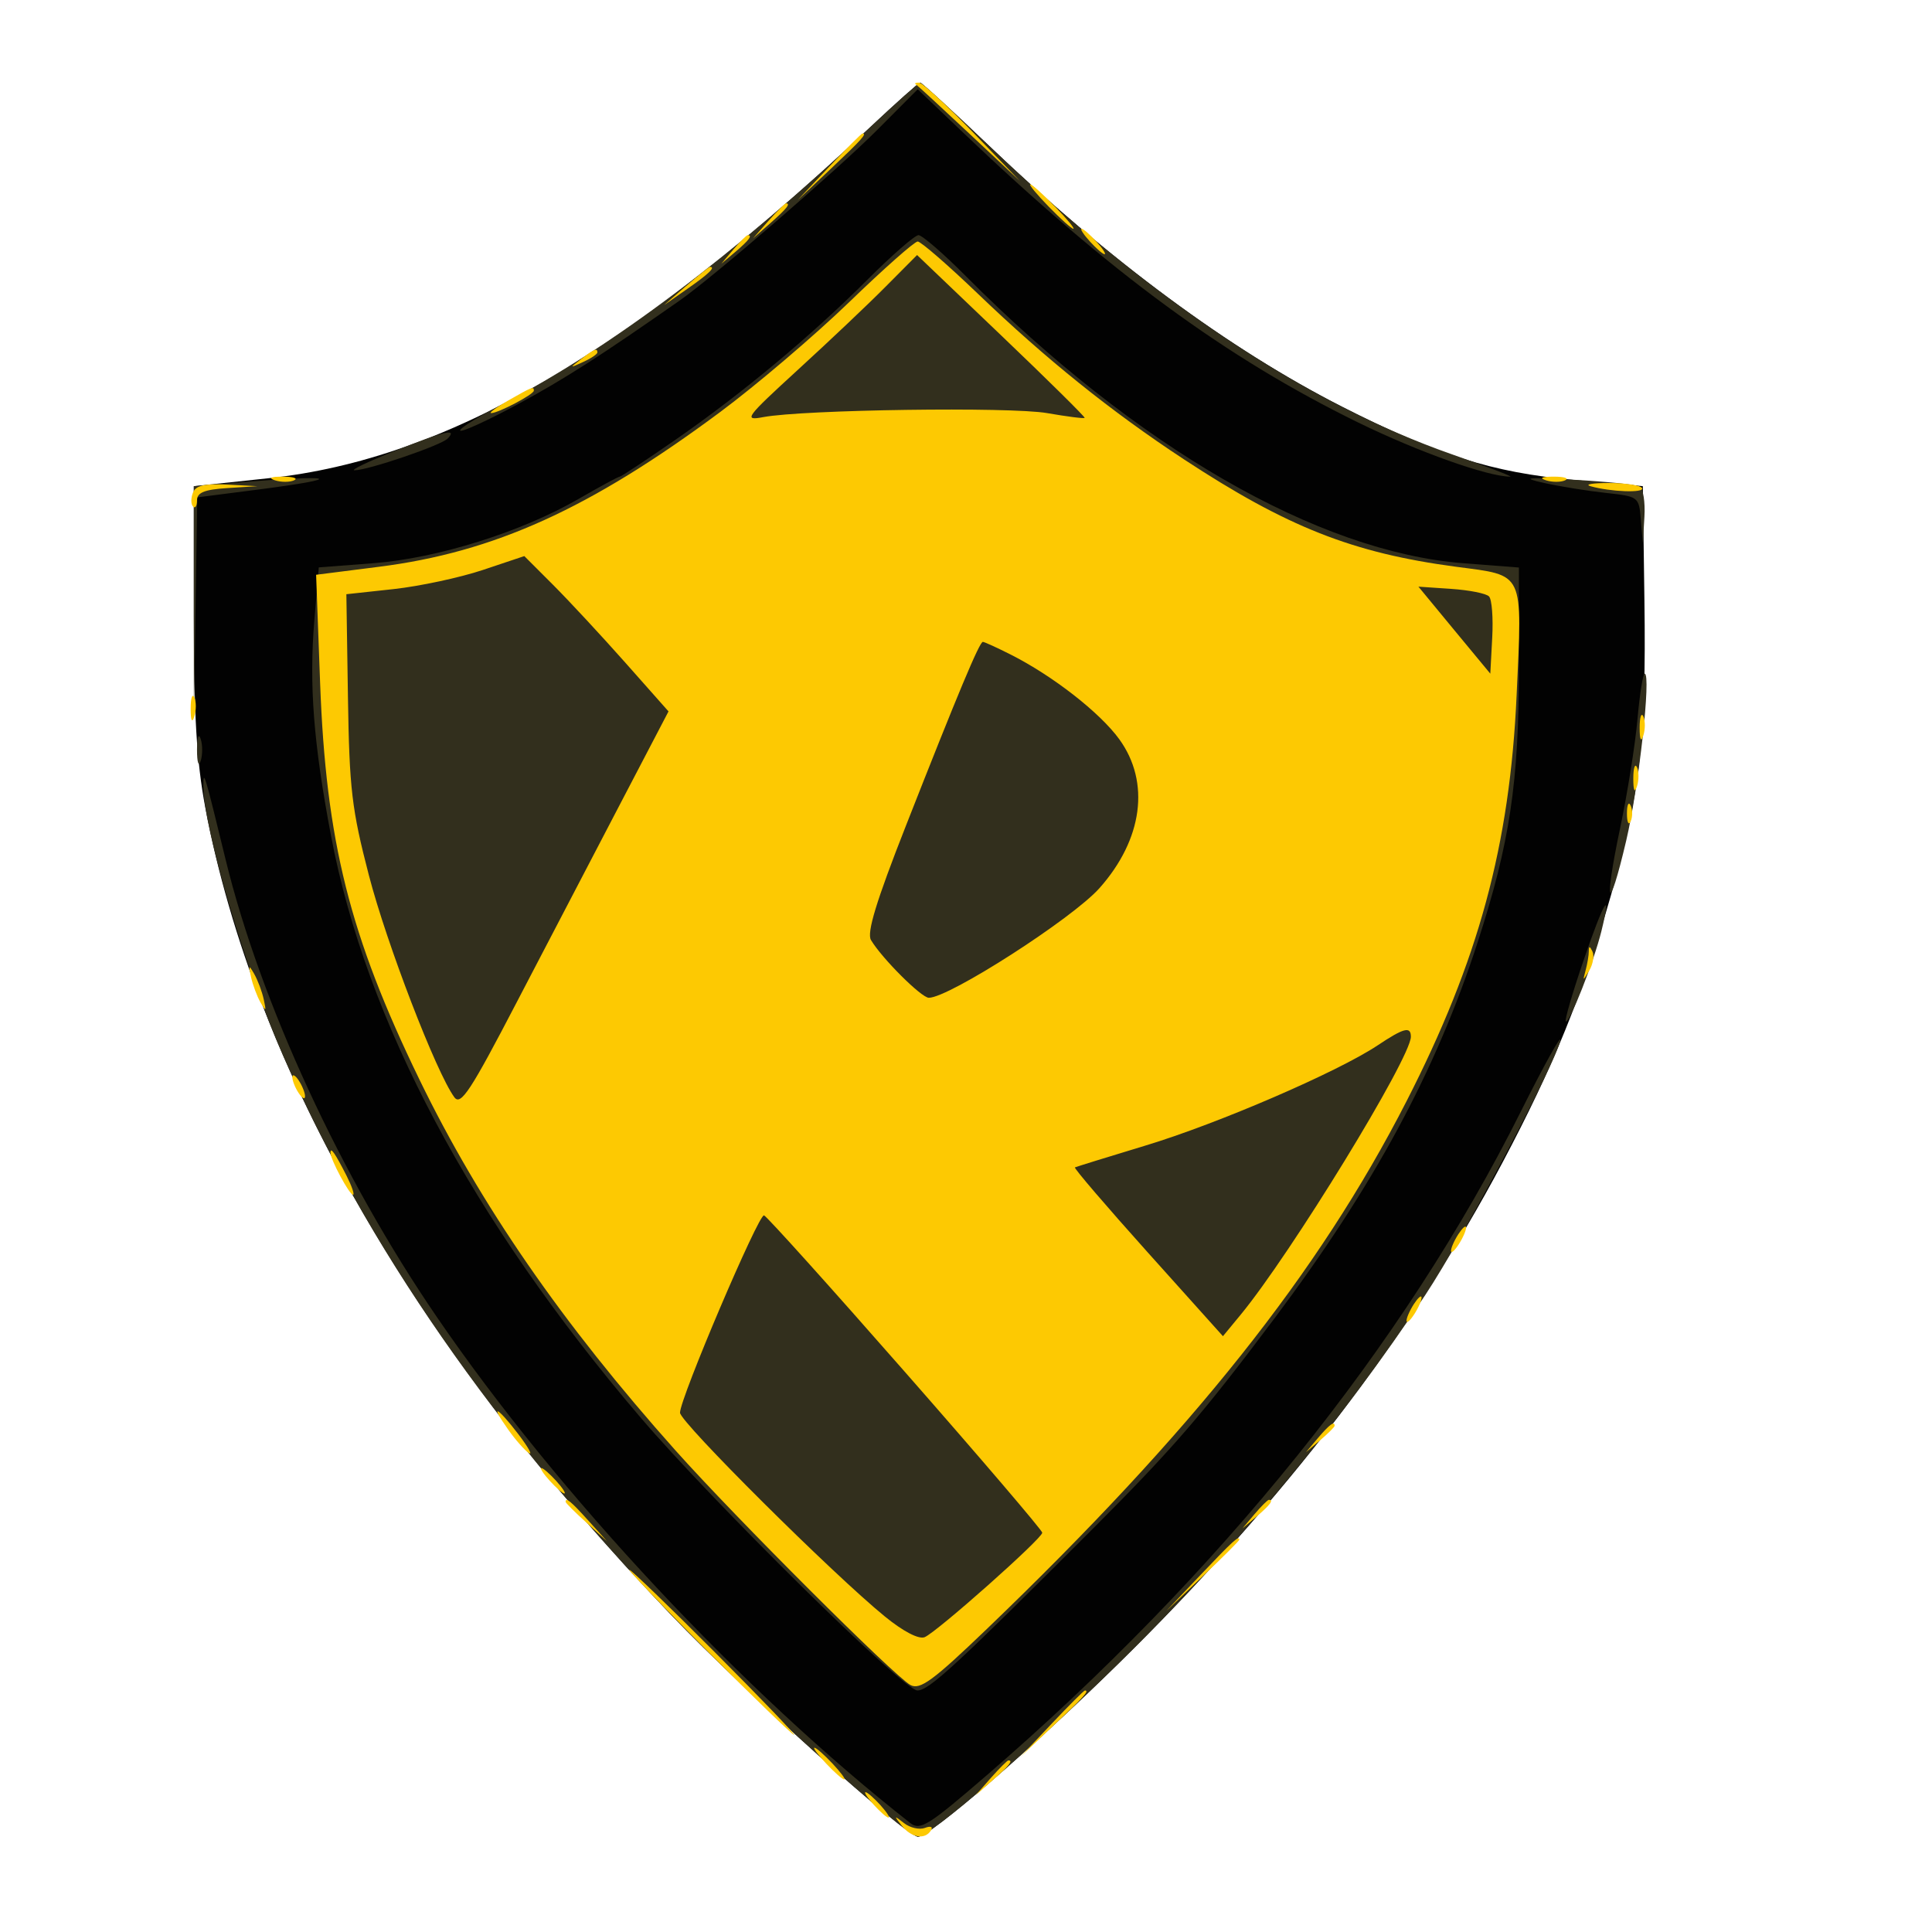
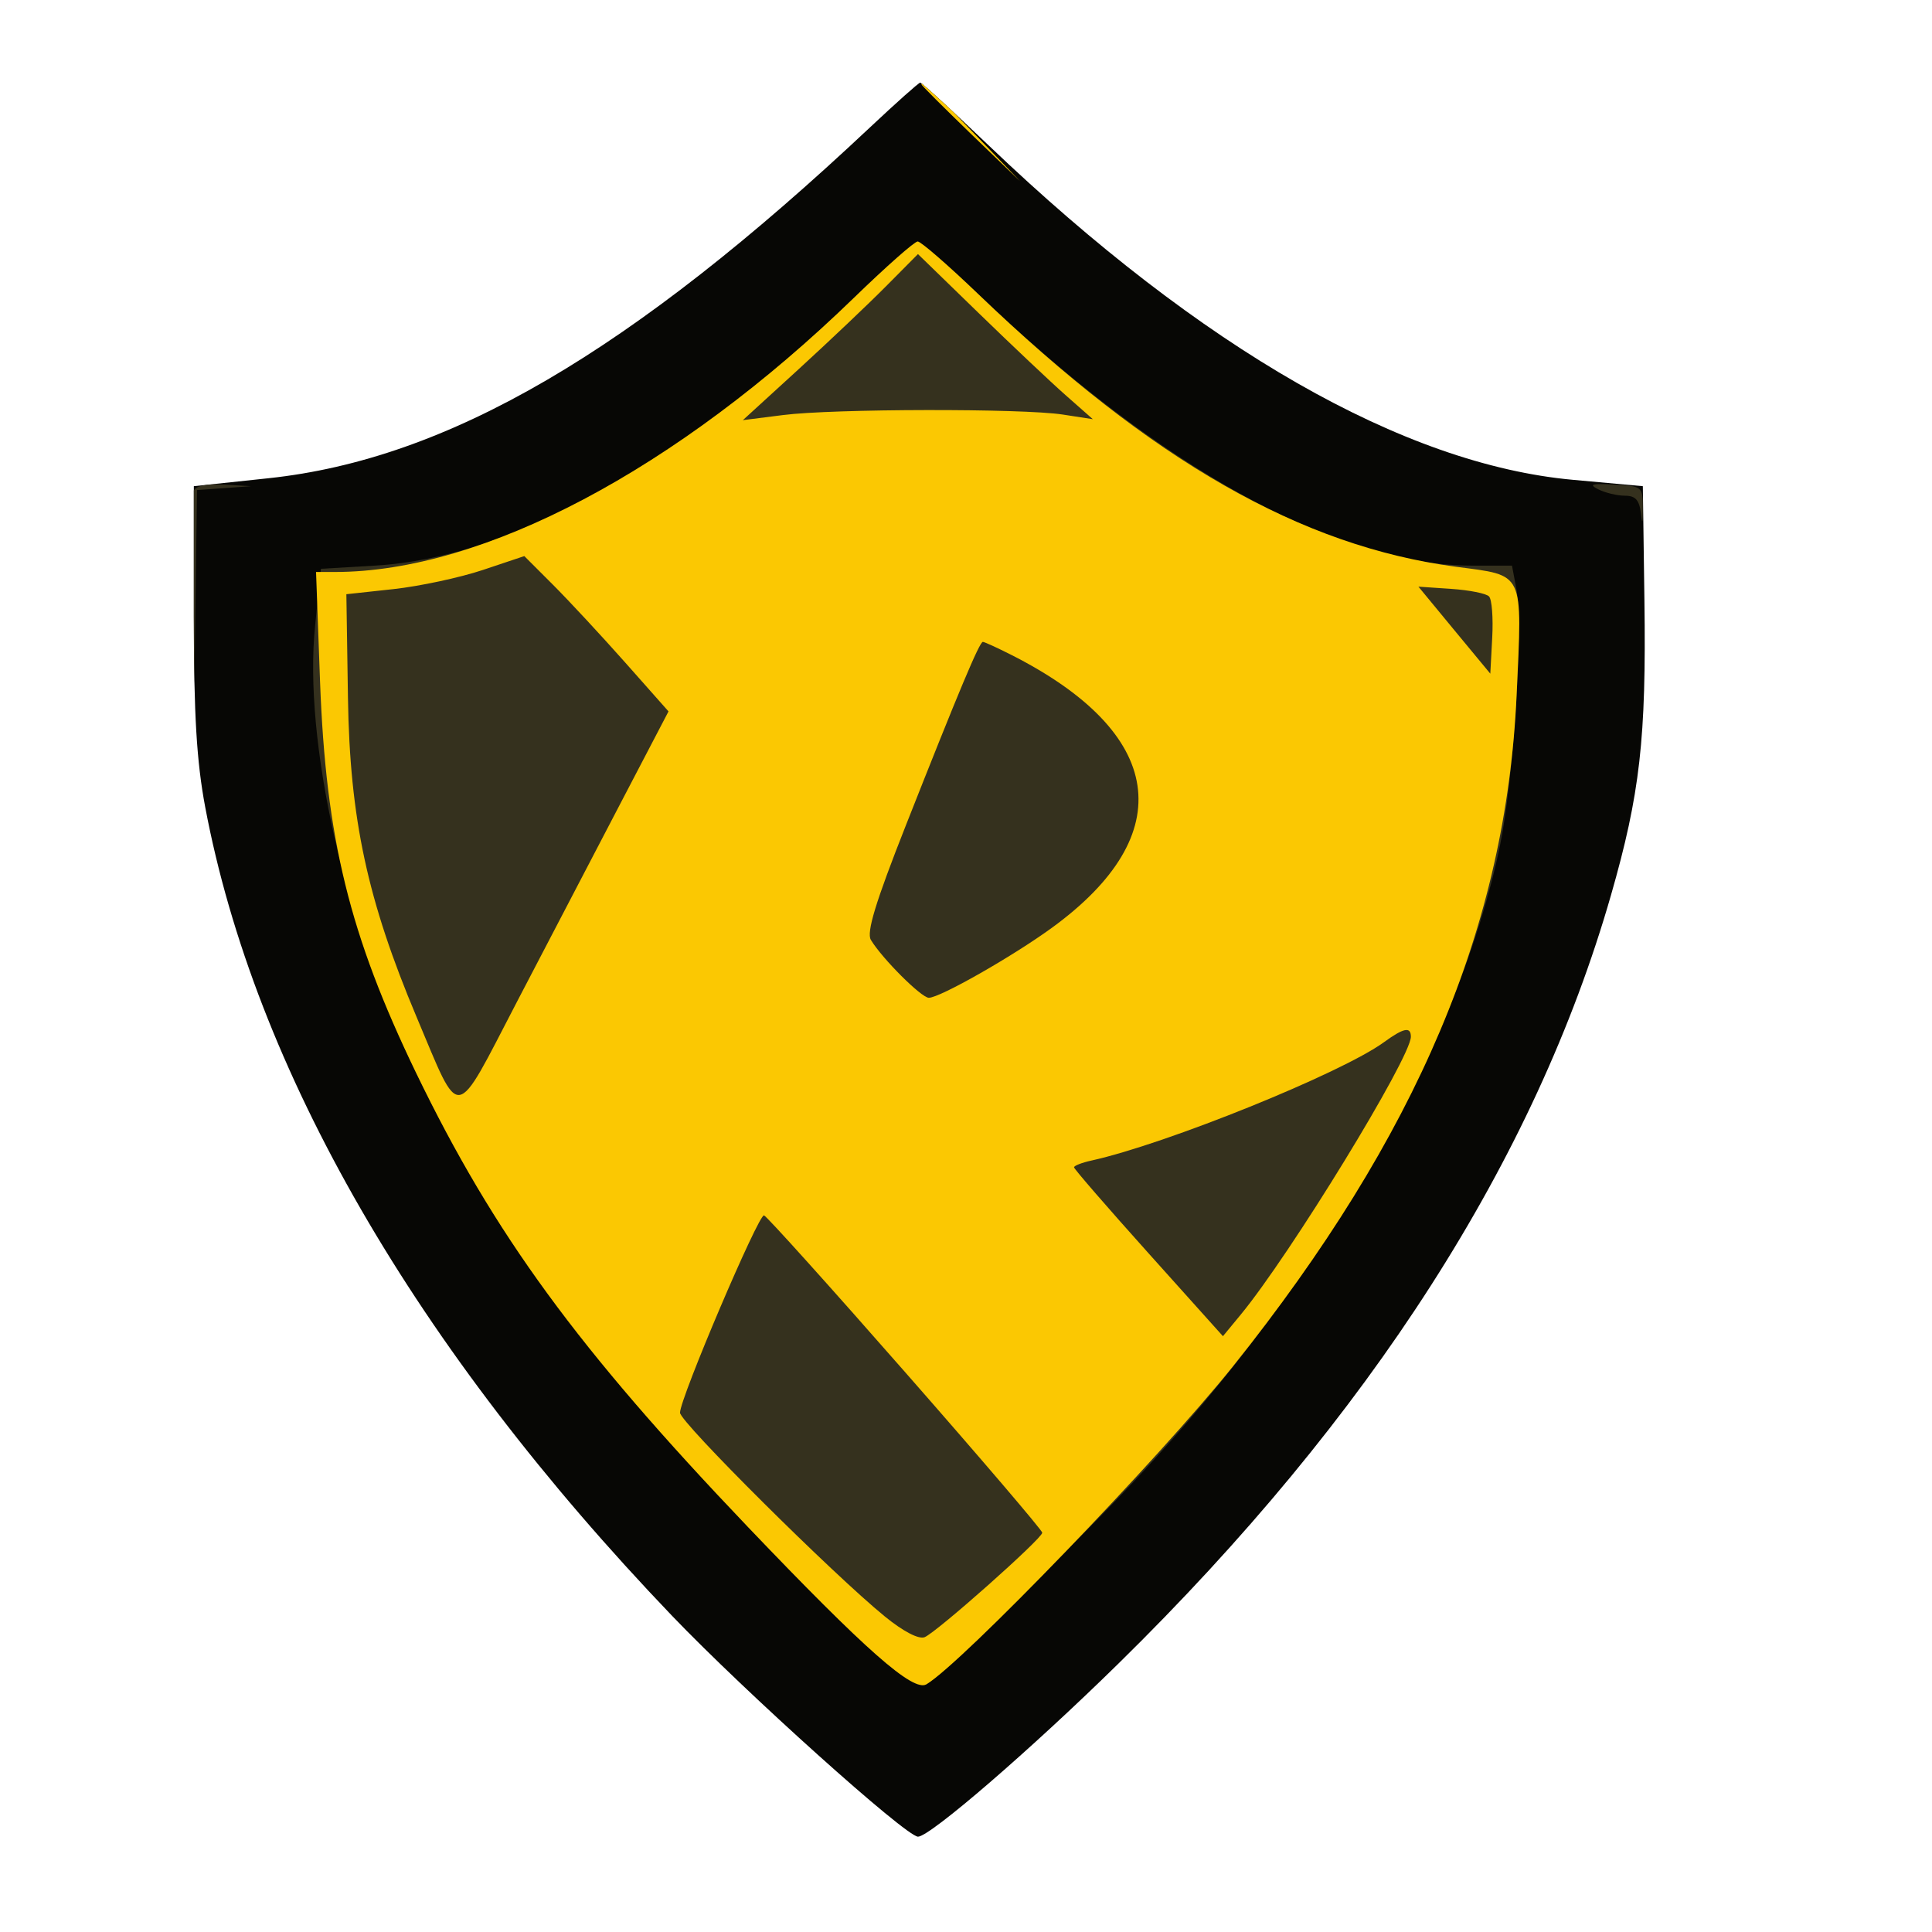
<svg xmlns="http://www.w3.org/2000/svg" viewBox="0 0 304 304">
-   <path fill="#020202" fill-rule="evenodd" d="M136.94 20C99.24 55.46 70.46 72.25 42.25 75.25L30.5 76.5V97c0 15.51.44 22.81 1.79 30c7.8 41.29 33.06 85.05 73.46 127.25C117.3 266.31 142.56 289 144.45 289c1.88 0 17.74-13.69 31.55-27.25c25.85-25.37 46.09-51.79 60.43-78.85c8.04-15.17 12.5-26.16 17.05-42.02c4.58-15.95 5.57-24.71 5.27-46.38l-.25-18l-11-1c-12.69-1.15-21.45-3.93-36.35-11.52c-17.7-9.01-36.63-23-55.56-41.08c-5.7-5.44-10.56-9.9-10.79-9.9s-3.76 3.15-7.86 7Z" />
-   <path fill="#322F1D" fill-rule="evenodd" d="M136.94 20C115.55 40.12 96.05 54.8 78.97 63.64c-3.86 2-6.81 3.85-6.55 4.12c.27.26 4.33-1.6 9.03-4.14C88.8 59.65 94.56 55.96 107 47.25c5.29-3.71 24.8-20.55 30.95-26.73l6.45-6.47l7.05 6.72c23.15 22.09 41.52 35.57 62.3 45.73c9.43 4.61 20.37 8.5 23.89 8.5c.47 0-3.64-1.57-9.14-3.5c-23.11-8.09-47.52-24.36-72.91-48.6c-5.7-5.44-10.56-9.9-10.79-9.9s-3.76 3.15-7.86 7Zm-.44 24c-8.89 8.89-19.72 17.92-30.29 25.25C101.65 72.41 97.74 75 97.52 75c-.23 0-3.14 1.58-6.47 3.5c-8.99 5.2-22.22 9.35-32.28 10.12l-8.61.66l-.7 8.36c-.84 10.13-.13 19.31 2.62 33.83c5.54 29.26 22.07 60.34 48.67 91.53c11.3 13.25 41.47 43 43.6 43c1.81 0 6.15-4 27.65-25.5c12.53-12.53 17.22-17.96 28.5-33c15.73-20.97 25.41-38.89 32.01-59.25c5.06-15.6 6.49-25.11 6.49-43.23V89.3l-8.69-.67c-22.89-1.76-51.56-18.29-78.28-45.13c-3.56-3.58-6.94-6.5-7.5-6.5c-.57 0-4.18 3.15-8.03 7ZM62 71c-4.12 1.65-6.92 3-6.22 3c2.13 0 13.65-3.93 14.67-5c1.59-1.67-.51-1.18-8.45 2ZM36.5 76l-6 .5v37l.54-35.24l9.2-1.18c14.77-1.9 12.82-2.46-3.74-1.08Zm211.25-.5c-7.71-.42-8.5-.33-4.75.5c2.48.55 6.84 1.25 9.69 1.56c5.15.56 5.2.6 5.5 4.25l.31 3.69l.25-4.19c.14-2.31-.2-4.44-.75-4.75s-5.16-.78-10.25-1.06Zm9.9 37.75c-.36 3.99-1.59 11.68-2.73 17.09c-2.6 12.33-1.84 13.88.96 1.95c1.99-8.47 3.96-26.29 2.91-26.29c-.27 0-.79 3.26-1.14 7.25Zm-226.08 3c-.32-.98-.57-.22-.57 1.75s.25 2.73.57 1.75c.32-.96.32-2.54 0-3.5ZM32 123.7c0 6.52 6.56 28.73 12.5 42.3c13.18 30.12 33.16 58.92 61.25 88.25C117.3 266.31 142.56 289 144.45 289c1.88 0 17.74-13.69 31.55-27.25c18.32-17.98 35.38-38.47 48.29-58.01c6.06-9.17 20.35-36.11 21.21-39.99c.28-1.24-2.54 3.83-6.25 11.25c-18.32 36.65-47.32 72.67-84.01 104.36c-9.15 7.9-10.45 8.72-12 7.5c-26.26-20.58-55.45-51.78-74.49-79.61c-15.11-22.08-27.75-49.46-33.25-72C32.14 121.46 32 121.01 32 123.7Zm217.16 27.46c-1.73 5.05-2.98 9.35-2.78 9.55c.5.51 4.42-9.4 5.59-14.15c1.72-6.98.42-4.85-2.81 4.6Z" />
-   <path fill="#FDC902" fill-rule="evenodd" d="M144.61 13c-.52 0-.76.11-.53.25s4.02 3.63 8.42 7.75l8 7.5l-7.47-7.75c-4.12-4.26-7.9-7.75-8.42-7.75ZM130.46 26.25L125.5 31.5l5.25-4.96c4.88-4.61 5.71-5.54 4.96-5.54c-.16 0-2.52 2.36-5.25 5.25ZM162.11 29c-.28 0 1.02 1.58 2.89 3.5c1.87 1.93 3.62 3.5 3.89 3.5c.28 0-1.02-1.57-2.89-3.5c-1.87-1.92-3.62-3.5-3.89-3.5Zm-41.19 5.75L118.5 37.5l2.75-2.42c2.57-2.27 3.21-3.08 2.42-3.08c-.17 0-1.41 1.24-2.75 2.75ZM170.19 36c-.27 0 .31.9 1.31 2s2.03 2 2.31 2c.27 0-.31-.9-1.31-2s-2.03-2-2.31-2ZM115.4 39.25l-1.9 2.25l2.25-1.9c2.11-1.8 2.71-2.6 1.9-2.6c-.18 0-1.2 1.01-2.25 2.25Zm18.2 8.31c-5.45 5.26-14.56 13.02-20.25 17.25C92.83 80.06 77.75 86.9 59.58 89.19l-9.84 1.25l.63 17.03c.92 24.88 4.64 39.75 15.62 62.38c9.56 19.7 22.49 38.42 40.33 58.41c9.52 10.66 34.44 35.54 36.94 36.88c1.51.81 3.54-.68 12.03-8.83c32.4-31.12 52.21-56.04 66.01-83c11.36-22.21 16.27-40.3 17.34-63.93c.9-19.67 1.33-18.76-9.53-20.2c-16.29-2.17-26.6-6.25-42.86-16.93c-11.35-7.46-21.66-15.74-32.35-26c-4.73-4.54-9.01-8.25-9.5-8.25c-.5 0-5.36 4.3-10.8 9.56Zm37.07 18.19c-.09.14-2.76-.2-5.92-.75c-5.81-1.01-38.32-.55-44.64.63c-3.18.6-2.84.14 5.5-7.5c4.89-4.47 11.1-10.35 13.79-13.07l4.9-4.93l13.27 12.68c7.3 6.97 13.19 12.8 13.1 12.94ZM107.96 45l-3.46 3l3.75-2.62c3.31-2.31 4.4-3.38 3.46-3.38c-.16 0-1.84 1.35-3.75 3ZM91.44 56.5c-1.85 1.43-1.84 1.45.31.46c1.24-.56 2.25-1.24 2.25-1.5c0-.75-.51-.55-2.56 1.04ZM80 63c-1.92 1.1-3.14 2-2.7 2c1.11 0 6.7-2.94 6.7-3.53c0-.71-.22-.63-4 1.53ZM44.5 75c-1.91 0-2.36.21-1.23.58c.97.31 2.32.31 3 0c.68-.32-.12-.58-1.77-.58Zm200 0c-1.91 0-2.36.21-1.23.58c.97.31 2.32.31 3 0c.68-.32-.12-.58-1.77-.58ZM35.72 76.25c-3.55-.19-4.94.15-5.37 1.29c-.33.85-.32 1.83.03 2.17c.34.34.62-.1.62-.99c0-1.21 1.17-1.69 4.75-1.92l4.75-.3l-4.78-.25Zm214.53.25c3.16.9 8.62 1.1 8.12.29c-.27-.43-2.6-.79-5.18-.79s-3.9.22-2.94.5ZM98.35 104.22l6.84 7.72L97.6 126.47c-4.18 7.99-11.5 22.02-16.26 31.17c-7.32 14.07-8.84 16.39-9.85 15.01c-2.86-3.9-10.66-24.18-13.45-34.94c-2.69-10.36-3.07-13.58-3.29-27.96L54.5 93.5l7.46-.81c4.1-.45 10.4-1.8 14-3L82.5 87.5L87 92c2.48 2.48 7.58 7.97 11.35 12.22ZM228.34 92.66c2.84.19 5.52.72 5.96 1.19c.45.47.67 3.4.5 6.5l-.3 5.65l-5.66-6.84l-5.65-6.85l5.15.35ZM159.04 103c6.63 3.35 14.04 9.13 17.08 13.32c4.9 6.76 3.7 15.76-3.12 23.43c-4.25 4.78-23.66 17.25-26.85 17.25c-1.16 0-7.34-6.15-9.1-9.08c-.69-1.14.81-6.07 5.5-18C150.77 109 154.12 101 154.65 101c.24 0 2.21.9 4.39 2ZM30.58 109.73c-.32-.68-.58.12-.58 1.77c0 1.91.21 2.36.58 1.23c.31-.97.31-2.32 0-3Zm228 3c-.32-.68-.58.12-.58 1.77c0 1.91.21 2.36.58 1.23c.31-.97.31-2.32 0-3Zm-1 8c-.32-.68-.58.12-.58 1.77c0 1.91.21 2.36.58 1.23c.31-.97.31-2.32 0-3Zm-1 6.02c-.32-.69-.58-.12-.58 1.25c0 1.38.26 1.94.58 1.25s.32-1.81 0-2.5Zm-6.01 22.96c-.41-.87-.57-.88-.57-.04c0 .64-.23 1.99-.5 3c-.47 1.74-.45 1.74.57.04c.59-.98.81-2.33.5-3ZM40 153.25c-.85-1.48-.92-1.41-.5.5c.28 1.24.95 3.04 1.5 4c.85 1.48.92 1.41.5-.5c-.27-1.24-.95-3.04-1.5-4Zm182 9.88c0 3.34-18.88 34.16-26.79 43.75l-2.78 3.37L180.6 197.07c-6.5-7.25-11.66-13.27-11.46-13.38c.2-.1 5.2-1.65 11.11-3.44c11.39-3.44 30.24-11.58 36.5-15.75c4.15-2.77 5.25-3.05 5.25-1.37ZM47 170c-.55-.82-1-1.05-1-.5s.45 1.68 1 2.5c.55.83 1 1.05 1 .5s-.45-1.67-1-2.5Zm5 11.38c0 1.08 2.98 6.62 3.55 6.62c.28 0-.19-1.35-1.02-3c-1.82-3.57-2.53-4.59-2.53-3.62ZM142.5 216c11.83 13.48 21.5 24.8 21.5 25.17c0 .92-16.62 15.67-18.51 16.44c-.92.37-3.37-.9-6.25-3.25c-8.19-6.67-32.24-30.59-32.24-32.07c0-2.27 12.38-31.33 13.22-31.05c.43.14 10.46 11.28 22.28 24.76Zm88.07-23c-.27 0-.98.9-1.57 2s-.85 2-.57 2c.27 0 .98-.9 1.57-2s.85-2 .57-2Zm-7 11c-.27 0-.98.9-1.57 2s-.85 2-.57 2c.27 0 .98-.9 1.57-2s.85-2 .57-2ZM79.98 224.97c1.16 1.63 2.62 3.29 3.25 3.67c.62.39-.13-.95-1.67-2.97c-3.34-4.38-4.6-4.94-1.58-.7Zm127.42 1.28l-1.9 2.25l2.25-1.9c1.24-1.05 2.25-2.07 2.25-2.25c0-.81-.8-.21-2.6 1.9ZM85.19 231c-.27 0 .31.9 1.31 2s2.03 2 2.31 2c.27 0-.31-.9-1.31-2s-2.03-2-2.31-2ZM89 236.31c0 .18 1.46 1.64 3.25 3.25l3.25 2.94l-2.94-3.25c-2.73-3.03-3.56-3.71-3.56-2.94Zm108.4 1.94l-1.9 2.25l2.25-1.9c2.11-1.8 2.71-2.6 1.9-2.6c-.18 0-1.2 1.01-2.25 2.25Zm-8.43 9.5l-5.47 5.75l5.75-5.47c3.16-3 5.75-5.59 5.75-5.75c0-.74-.96.13-6.03 5.47ZM99.03 247c-.28 0 5.34 5.85 12.47 13s13.2 13 13.47 13c.28 0-5.34-5.85-12.47-13s-13.2-13-13.47-13Zm66.43 24.25l-4.96 5.25l5.25-4.96c4.88-4.61 5.71-5.54 4.96-5.54c-.16 0-2.52 2.36-5.25 5.25ZM128.15 275c-.27 0 .56 1.13 1.85 2.5c1.29 1.38 2.57 2.5 2.85 2.5c.27 0-.56-1.12-1.85-2.5c-1.29-1.37-2.57-2.5-2.85-2.5Zm27.77 4.75l-2.42 2.75l2.75-2.42c2.57-2.27 3.21-3.08 2.42-3.08c-.17 0-1.41 1.24-2.75 2.75ZM136.19 282c-.27 0 .31.9 1.31 2s2.03 2 2.31 2c.27 0-.31-.9-1.31-2s-2.03-2-2.31-2Zm5.68 5.25c1.52 1.93 3.68 2.29 4.62.76c.35-.57-.05-.73-.95-.39c-.86.33-2.35-.01-3.3-.76c-1.57-1.23-1.61-1.19-.37.39Z" />
+   <defs>
+     <clipPath id="ranger-fav-clip">
+       <path clip-rule="evenodd" d="M136.94 20C99.24 55.46 70.46 72.25 42.25 75.25L30.5 76.5V97c0 15.51.44 22.81 1.79 30c7.8 41.29 33.06 85.05 73.46 127.25C117.3 266.31 142.56 289 144.45 289c1.88 0 17.74-13.69 31.55-27.25c39.65-38.91 65.56-79.34 77.48-120.87c4.58-15.95 5.57-24.71 5.27-46.38l-.25-18l-11-1c-26.61-2.42-58.42-20.62-91.91-52.6c-5.7-5.44-10.56-9.9-10.79-9.9s-3.76 3.15-7.86 7Z" />
+     </clipPath>
+   </defs>
+   <path fill="#070705" fill-rule="evenodd" d="M136.94 20C99.24 55.46 70.46 72.25 42.25 75.25L30.5 76.5V97c0 15.51.44 22.81 1.79 30c7.8 41.29 33.06 85.05 73.46 127.25C117.3 266.31 142.56 289 144.45 289c1.88 0 17.74-13.69 31.55-27.25c39.65-38.91 65.56-79.34 77.48-120.87c4.58-15.95 5.57-24.71 5.27-46.38l-.25-18l-11-1c-26.61-2.42-58.42-20.62-91.91-52.6c-5.7-5.44-10.56-9.9-10.79-9.9s-3.76 3.15-7.86 7Z" />
+   <g clip-path="url(#ranger-fav-clip)">
+     <path fill="#35311E" fill-rule="evenodd" d="M145 13.28c0 .15 3.49 3.63 7.75 7.75l7.75 7.47l-7.47-7.75c-6.95-7.2-8.03-8.21-8.03-7.47ZM134.39 46.84C107.65 72.77 80.94 87.71 59 89l-8.5.5l-.91 8.86c-1.88 18.22 4.68 47.29 15.9 70.49c12.28 25.39 25.41 43.35 52.18 71.4c18.56 19.44 26.01 26.01 28.11 24.77c2.2-1.31 23.75-22.39 33.07-32.37c29.67-31.75 50.7-68.37 57.16-99.54c2.15-10.4 3.7-34.52 2.59-40.45L237.91 89h-6.3c-21.21 0-49.18-15.39-77.71-42.75c-4.73-4.54-9.01-8.25-9.5-8.25c-.5 0-5 3.98-10.01 8.84ZM35.22 76.25c-2.76-.16-4.46.21-4.78 1.03c-.27.71-.36 9.37-.21 19.25l.27 17.97L31 77.11l4.25-.3l4.25-.31l-4.28-.25Zm218.78 0c-3.56-.2-4.08-.04-2.5.75c1.1.55 2.98 1 4.19 1c1.64 0 2.26.68 2.5 2.75c.21 1.89.31 1.65.31-.75c0-3.44-.07-3.5-4.5-3.75Z" />
+     <path fill="#FBC802" fill-rule="evenodd" d="M145 13.28c0 .15 3.49 3.63 7.75 7.75l7.75 7.47l-7.47-7.75c-6.95-7.2-8.03-8.21-8.03-7.47ZM134.39 46.84C106.49 73.9 76.03 90 52.73 90h-3l.63 17.25c.92 24.75 4.64 39.91 15.13 61.6c12.28 25.39 25.41 43.35 52.18 71.4c18.56 19.44 26.01 26.01 28.11 24.77c5.55-3.29 36.61-35.51 48.22-50.02c29.07-36.34 42.99-69.27 44.64-105.62c.9-19.67 1.33-18.76-9.53-20.2c-24.42-3.25-47.7-16.54-75.21-42.93c-4.73-4.54-9.01-8.25-9.5-8.25c-.5 0-5 3.98-10.01 8.84Zm33.34 15.39l4.23 3.73l-4.73-.73c-6.36-.98-36.18-.93-44.03.08l-6.31.8l8.81-8.05c4.84-4.43 11.04-10.31 13.77-13.07l4.97-5.01l9.53 9.26c5.24 5.09 11.43 10.94 13.76 12.99ZM98.35 104.22l6.84 7.72L97.6 126.47c-4.18 7.99-11.5 22.02-16.26 31.17c-10 19.22-8.76 19.03-15.78 2.41c-7.75-18.38-10.52-31.24-10.81-50.3L54.5 93.5l7.46-.81c4.1-.45 10.4-1.8 14-3L82.5 87.5L87 92c2.48 2.48 7.58 7.97 11.35 12.22ZM228.34 92.66c2.84.19 5.52.72 5.96 1.19c.45.47.67 3.4.5 6.5l-.3 5.65l-5.66-6.84l-5.65-6.85l5.15.35ZM159.04 103c24.3 12.27 26.71 28.27 6.46 43c-6.23 4.53-17.61 11-19.35 11c-1.17 0-7.34-6.16-9.12-9.11c-.71-1.18.73-5.91 5.5-18C150.9 108.68 154.12 101 154.65 101c.24 0 2.21.9 4.39 2ZM222 163.13c0 3.29-18.97 34.28-26.79 43.75l-2.78 3.37l-11.72-13.06c-6.44-7.18-11.71-13.26-11.71-13.51c0-.26 1.24-.74 2.75-1.07c11.79-2.61 39.31-13.74 46-18.61c3.12-2.27 4.25-2.5 4.25-.87ZM142.5 216c11.83 13.48 21.5 24.8 21.5 25.17c0 .92-16.62 15.67-18.51 16.44c-.92.37-3.37-.9-6.25-3.25c-8.19-6.67-32.24-30.59-32.24-32.07c0-2.27 12.38-31.33 13.22-31.05c.43.14 10.46 11.28 22.28 24.76Z" />
+   </g>
</svg>
